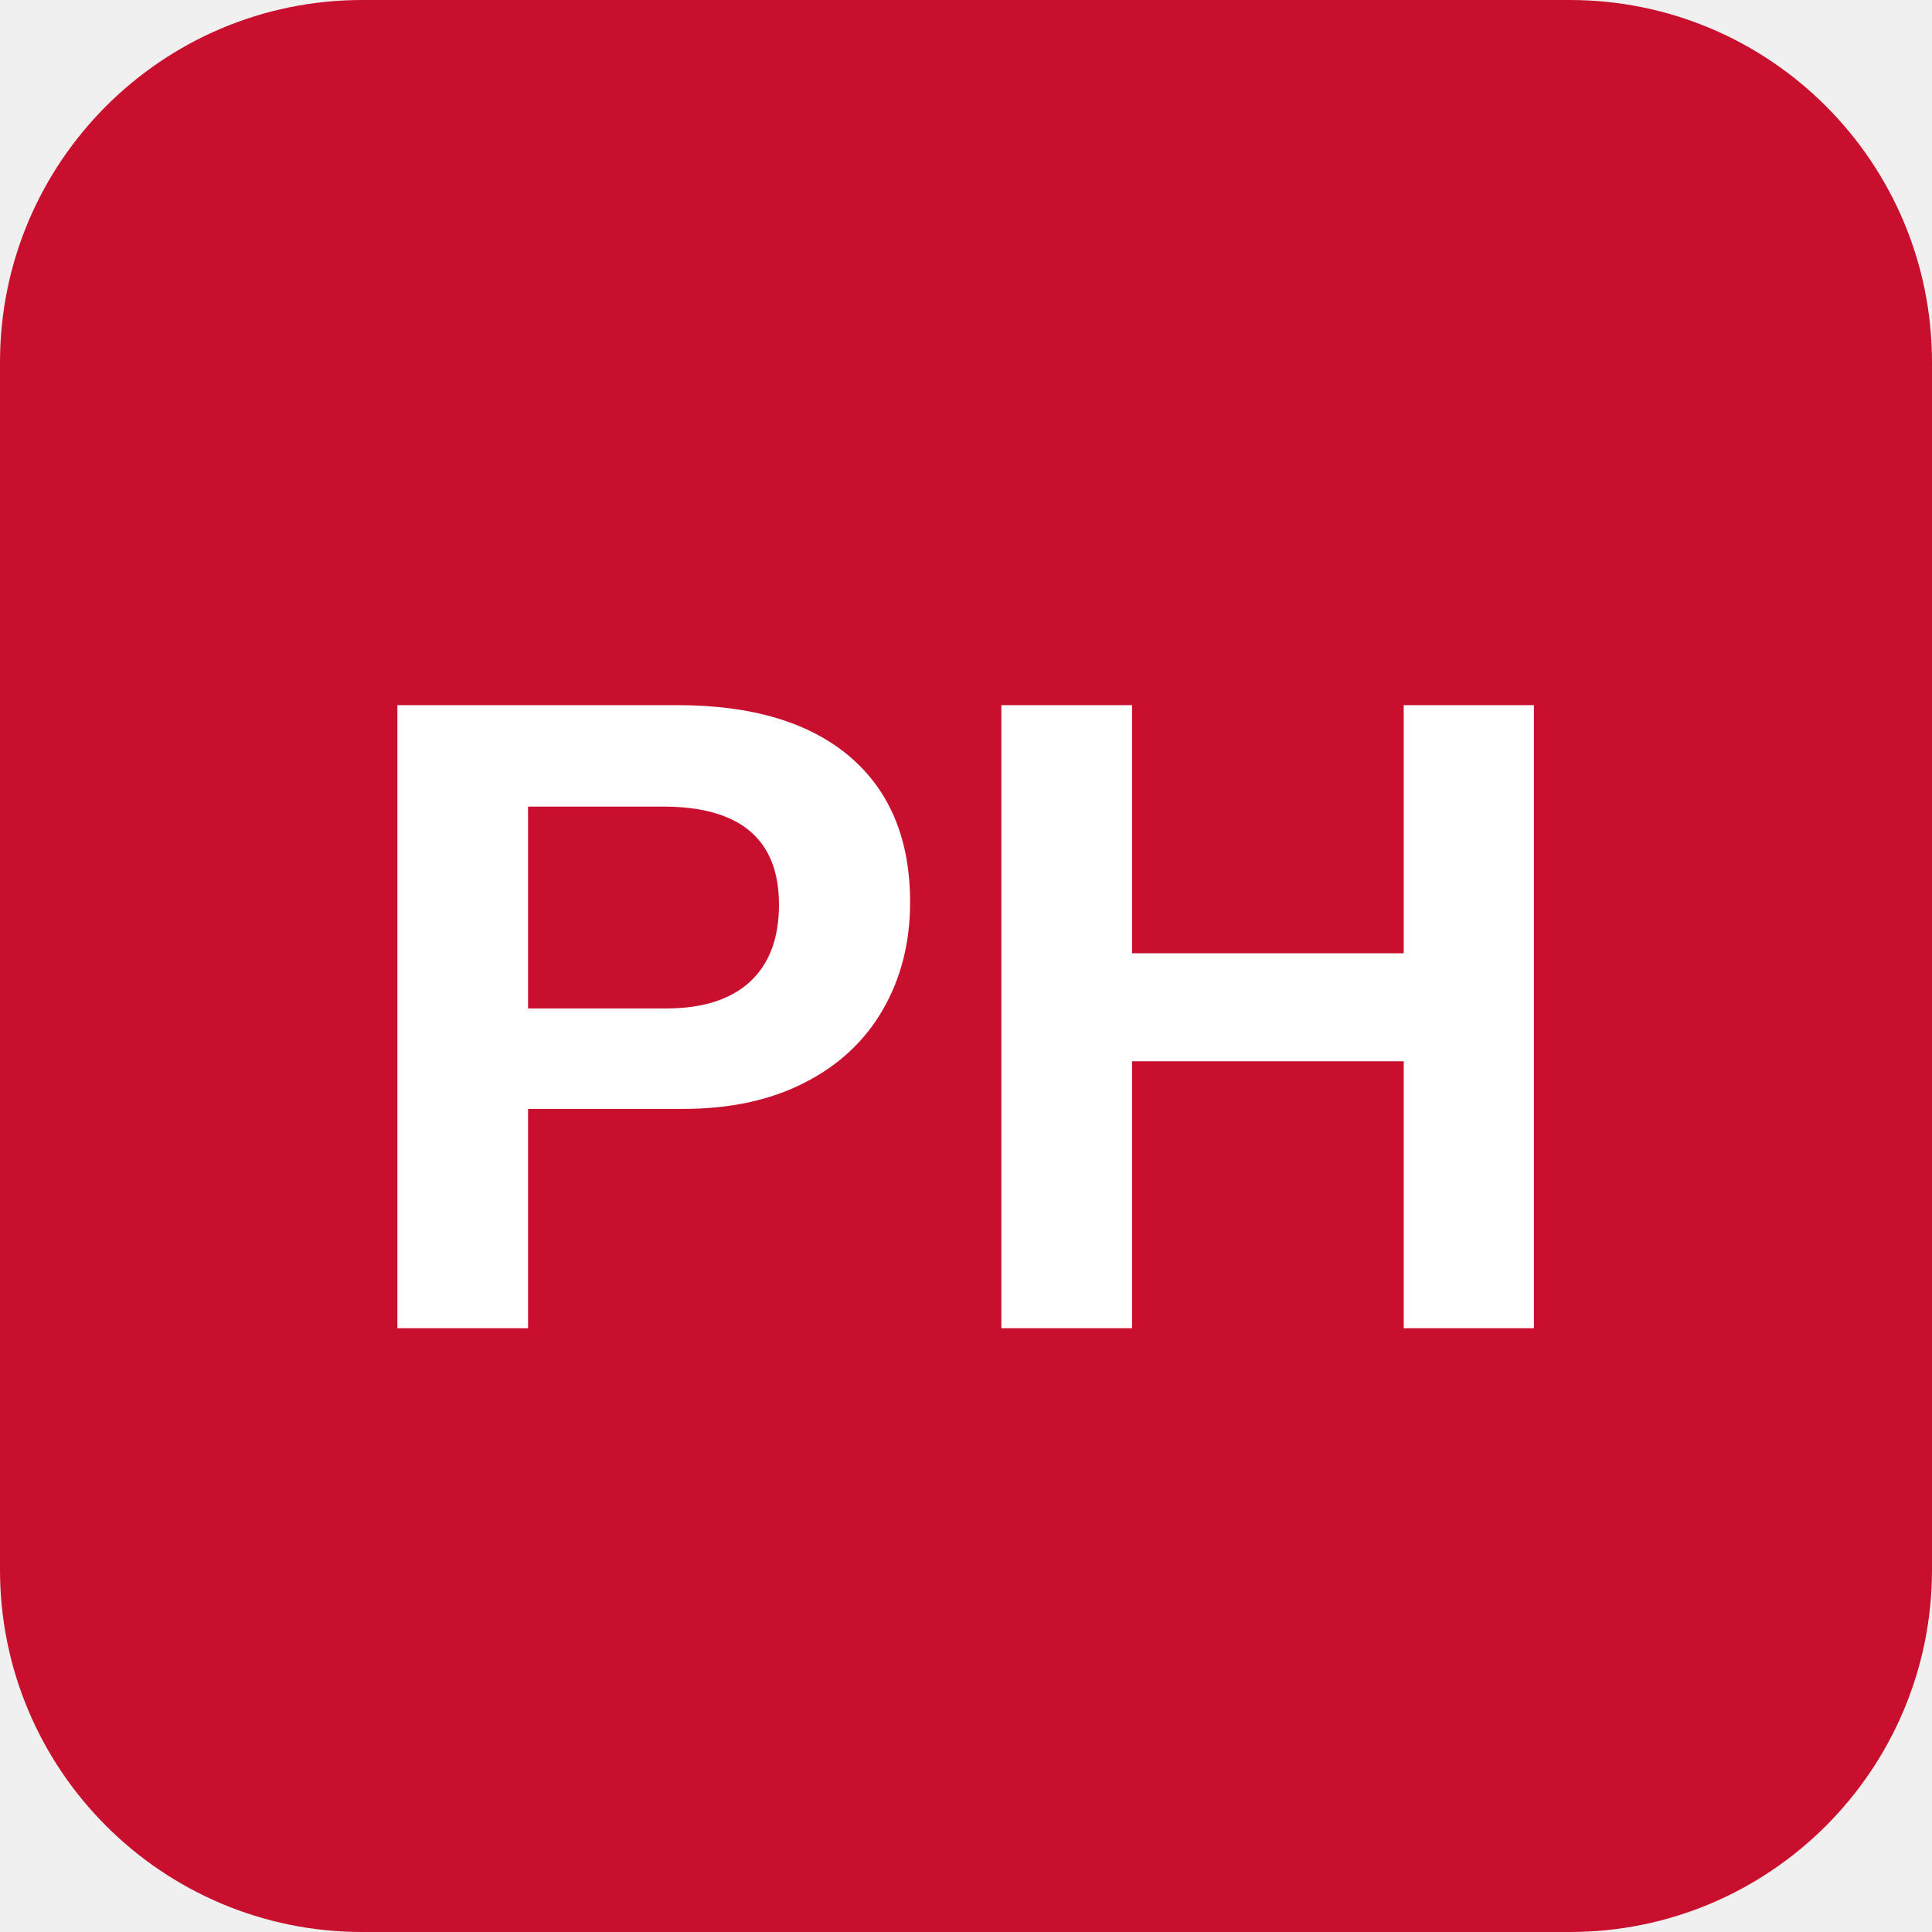
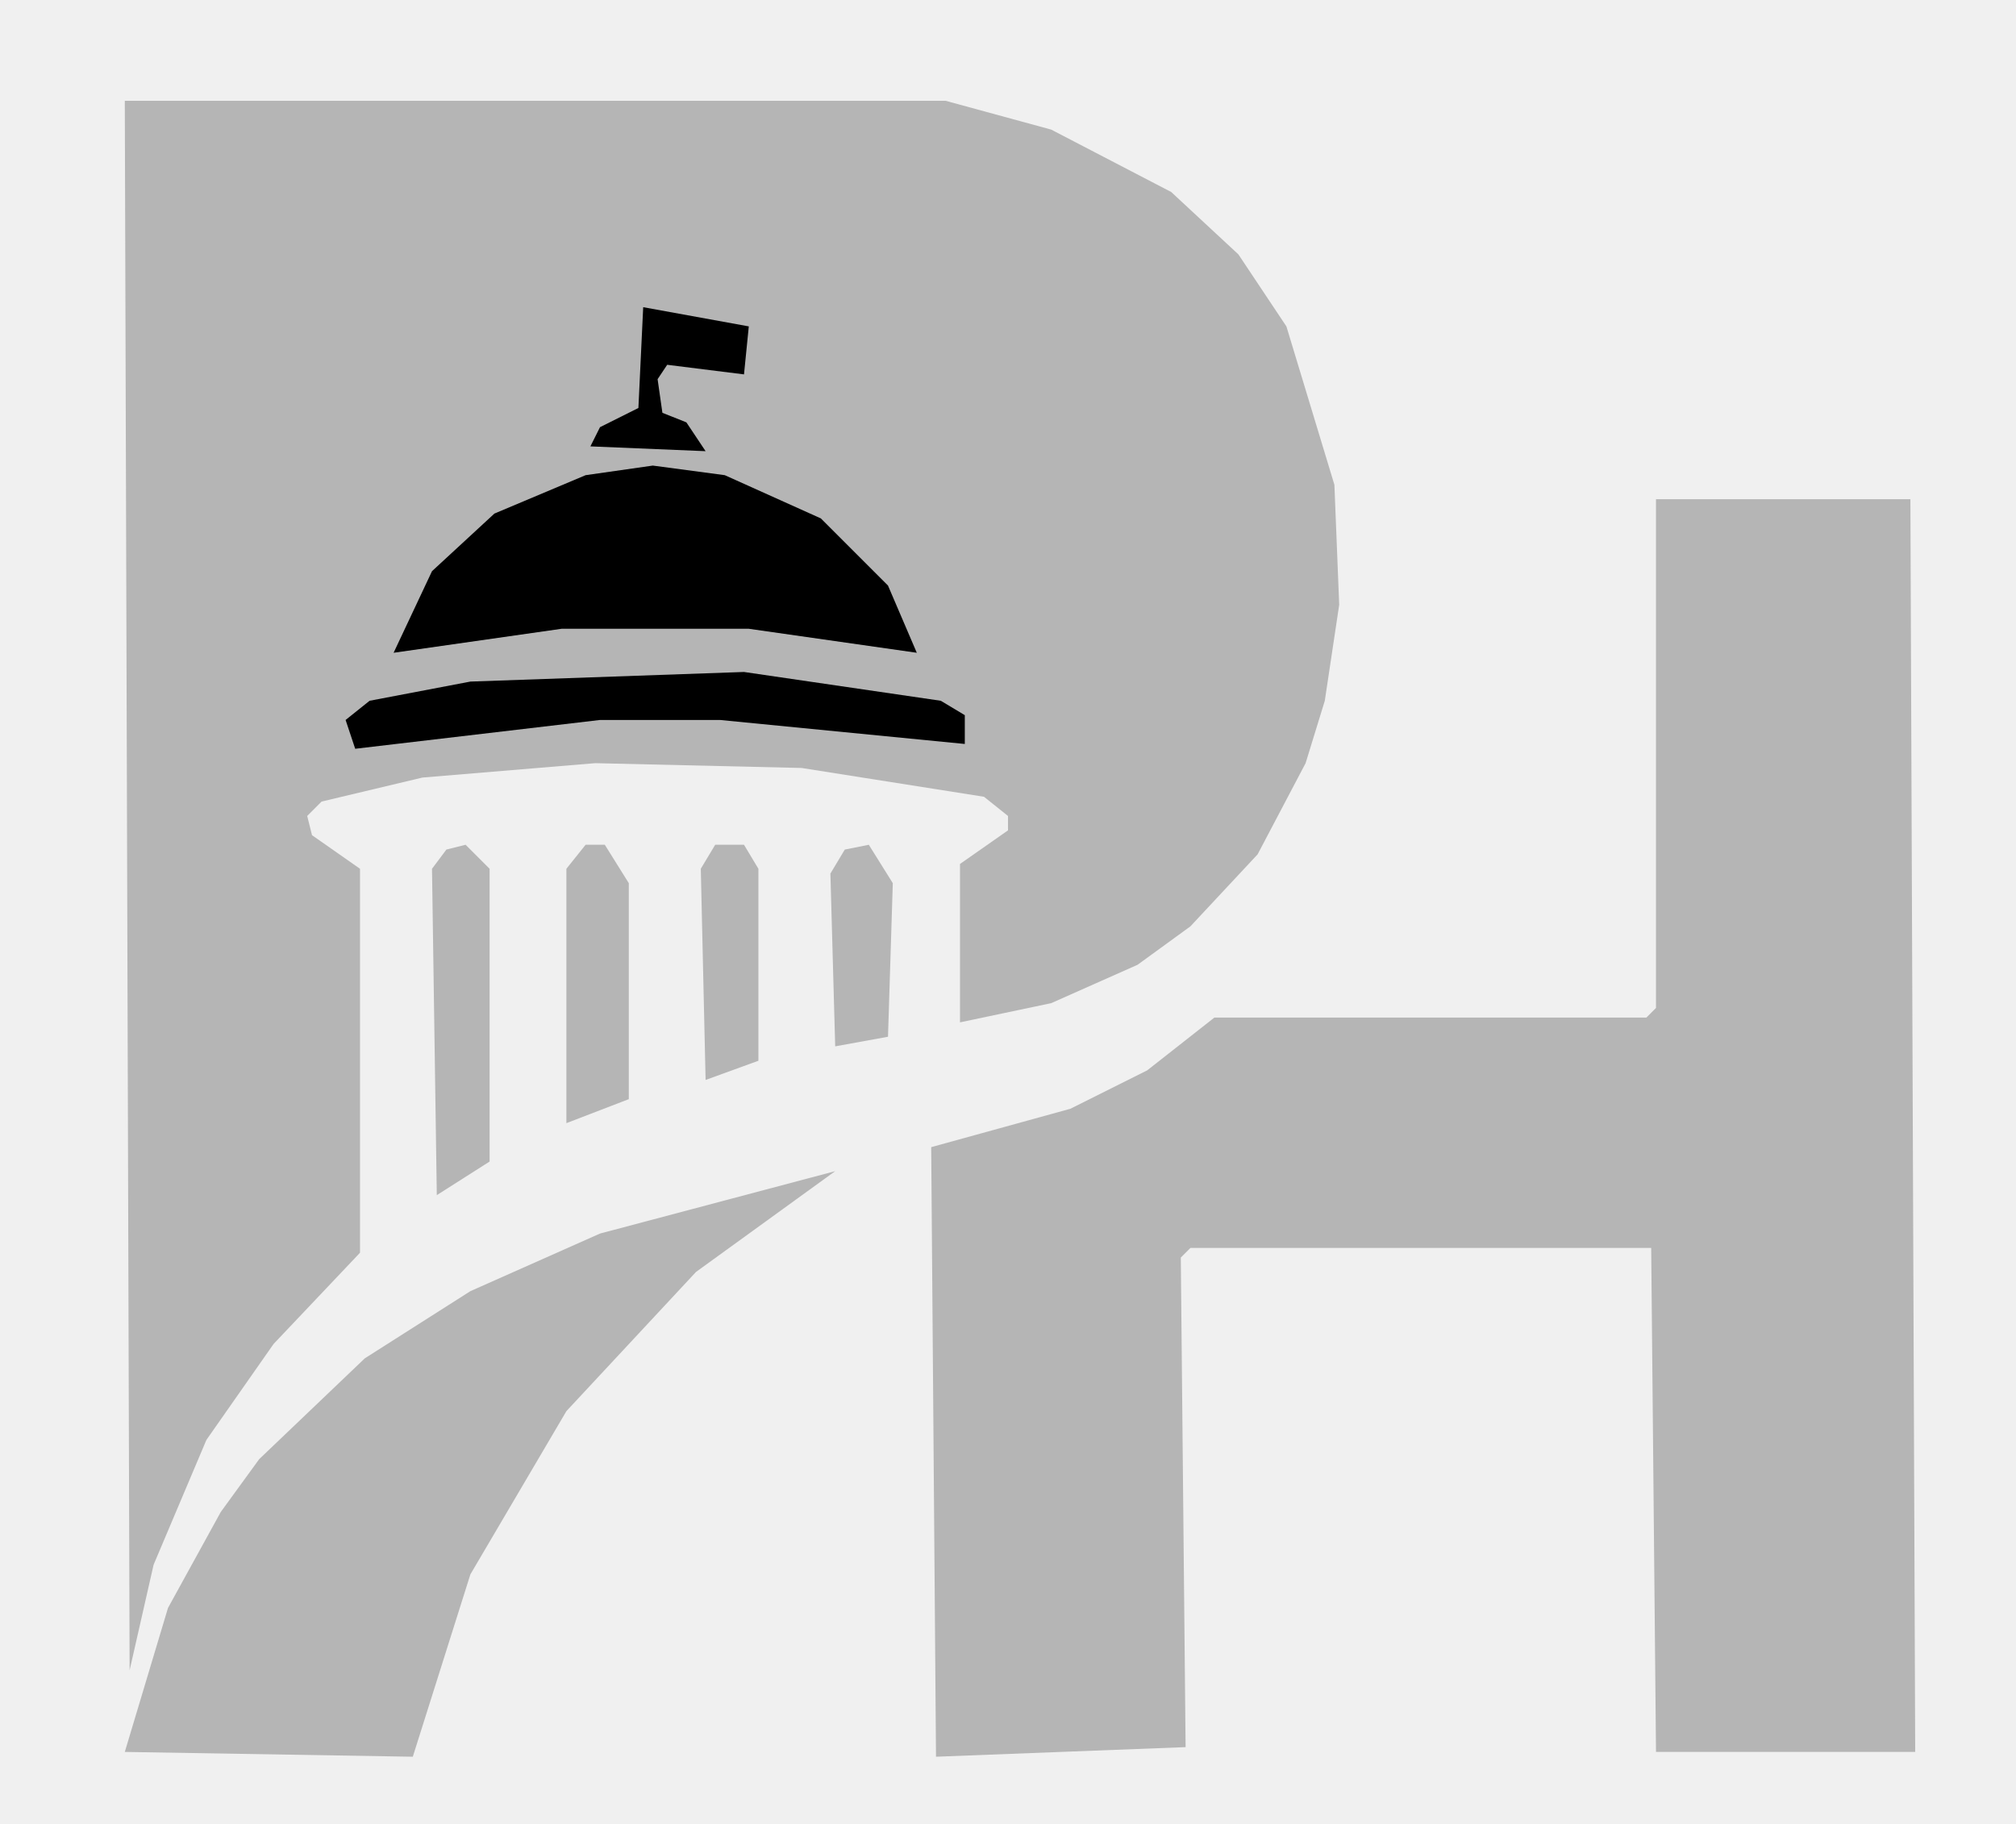
- <svg xmlns="http://www.w3.org/2000/svg" viewBox="0 0 64 64">
-   <rect width="64" height="64" rx="12" fill="#c8102e" />
-   <text x="32" y="44" text-anchor="middle" font-family="Arial,Helvetica,sans-serif" font-size="30" font-weight="800" fill="#fff">PH</text>
+ <svg xmlns="http://www.w3.org/2000/svg" viewBox="0 0 420 380" role="img" aria-label="PoliticsHub">
+   <g fill="#ffffff">
+     <path d="M167 247 L142 253 L112 264 L94 273 L70 290 L52 309 L40 328 L28 364 L85 364 L93 335 L114 297 L139 268 Z" />
+     <path d="M180 178 L175 182 L176 216 L184 214 L184 183 Z" />
+     <path d="M97 178 L92 182 L92 246 L99 243 L101 237 L101 183 Z" />
+     <path d="M153 177 L149 178 L147 184 L148 223 L157 219 L157 182 Z" />
+     <path d="M125 177 L120 180 L120 233 L129 229 L129 182 Z" />
+     <path d="M244 42 L219 29 L191 22 L28 22 L29 331 L42 299 L53 282 L74 259 L74 183 L63 174 L62 170 L65 166 L91 160 L132 157 L163 158 L205 164 L211 168 L212 173 L202 180 L202 211 L233 201 L245 193 L260 178 L268 164 L276 139 L277 106 L272 82 L265 66 L256 53 Z" />
+   </g>
+   <g fill="#b5b5b5">
+     <path d="M174 244 L125 257 L98 269 L76 283 L54 304 L46 315 L35 335 L26 365 L86 366 L98 328 L118 294 L145 265 Z" />
+     <path d="M181 176 L176 177 L173 182 L174 218 L185 216 L186 184 Z" />
+     <path d="M155 176 L149 176 L146 181 L147 225 L158 221 L158 181 Z" />
+     <path d="M126 176 L122 176 L118 181 L118 234 L131 229 L131 184 Z" />
+     <path d="M97 176 L93 177 L90 181 L91 249 L102 242 L102 181 Z" />
+     <path d="M398 104 L345 104 L345 210 L343 212 L253 212 L239 223 L223 231 L194 239 L195 366 L247 364 L246 262 L248 260 L344 260 L345 365 L399 365 Z" />
+     <path d="M244 40 L219 27 L197 21 L26 21 L27 348 L32 326 L43 300 L57 280 L75 261 L75 181 L65 174 L64 170 L67 167 L88 162 L124 159 L167 160 L205 166 L210 170 L210 173 L200 180 L200 213 L219 209 L237 201 L248 193 L262 178 L272 159 L276 146 L279 126 L278 101 L268 68 L258 53 Z" />
+   </g>
+   <g fill="#000000">
+     <path d="M72 150 L74 156 L125 150 L150 150 L201 155 L201 149 L196 146 L155 140 L98 142 L77 146 Z" />
+     <path d="M82 136 L117 131 L156 131 L191 136 L185 122 L171 108 L151 99 L136 97 L122 99 L103 107 L90 119 Z" />
+     <path d="M134 64 L133 85 L125 89 L123 93 L147 94 L143 88 L138 86 L137 79 L139 76 L155 78 L156 68 Z" />
+   </g>
</svg>
